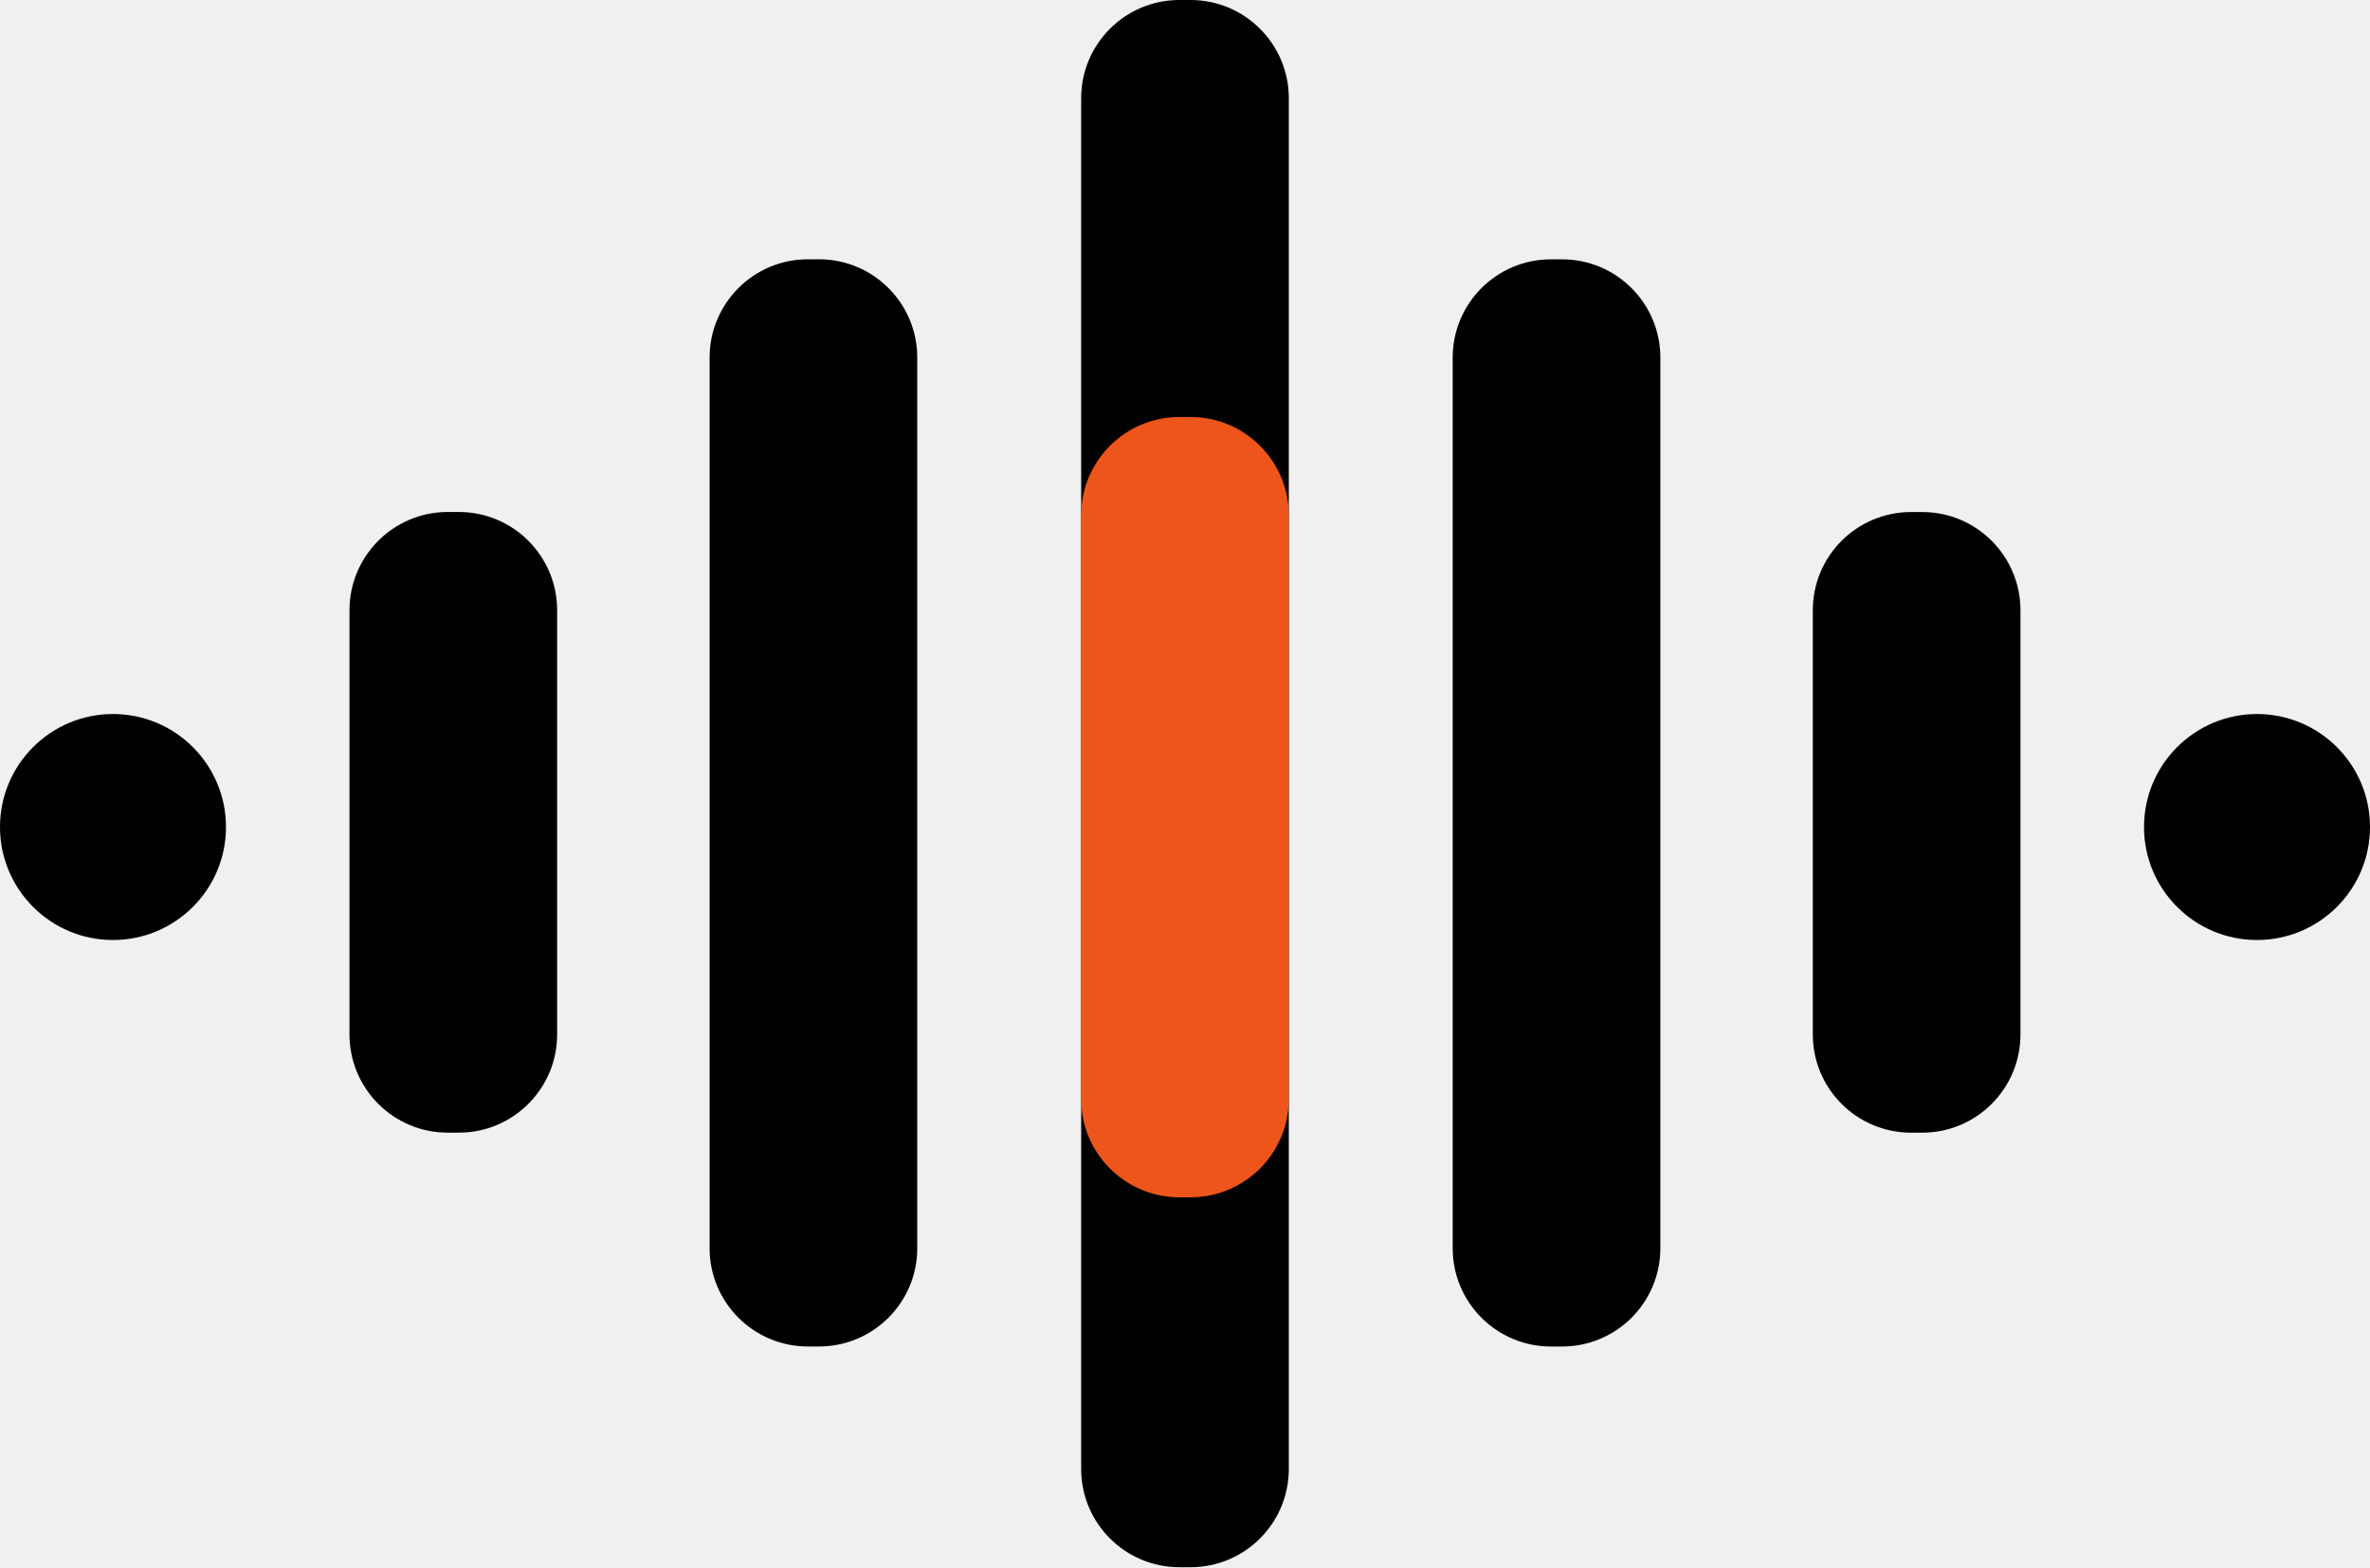
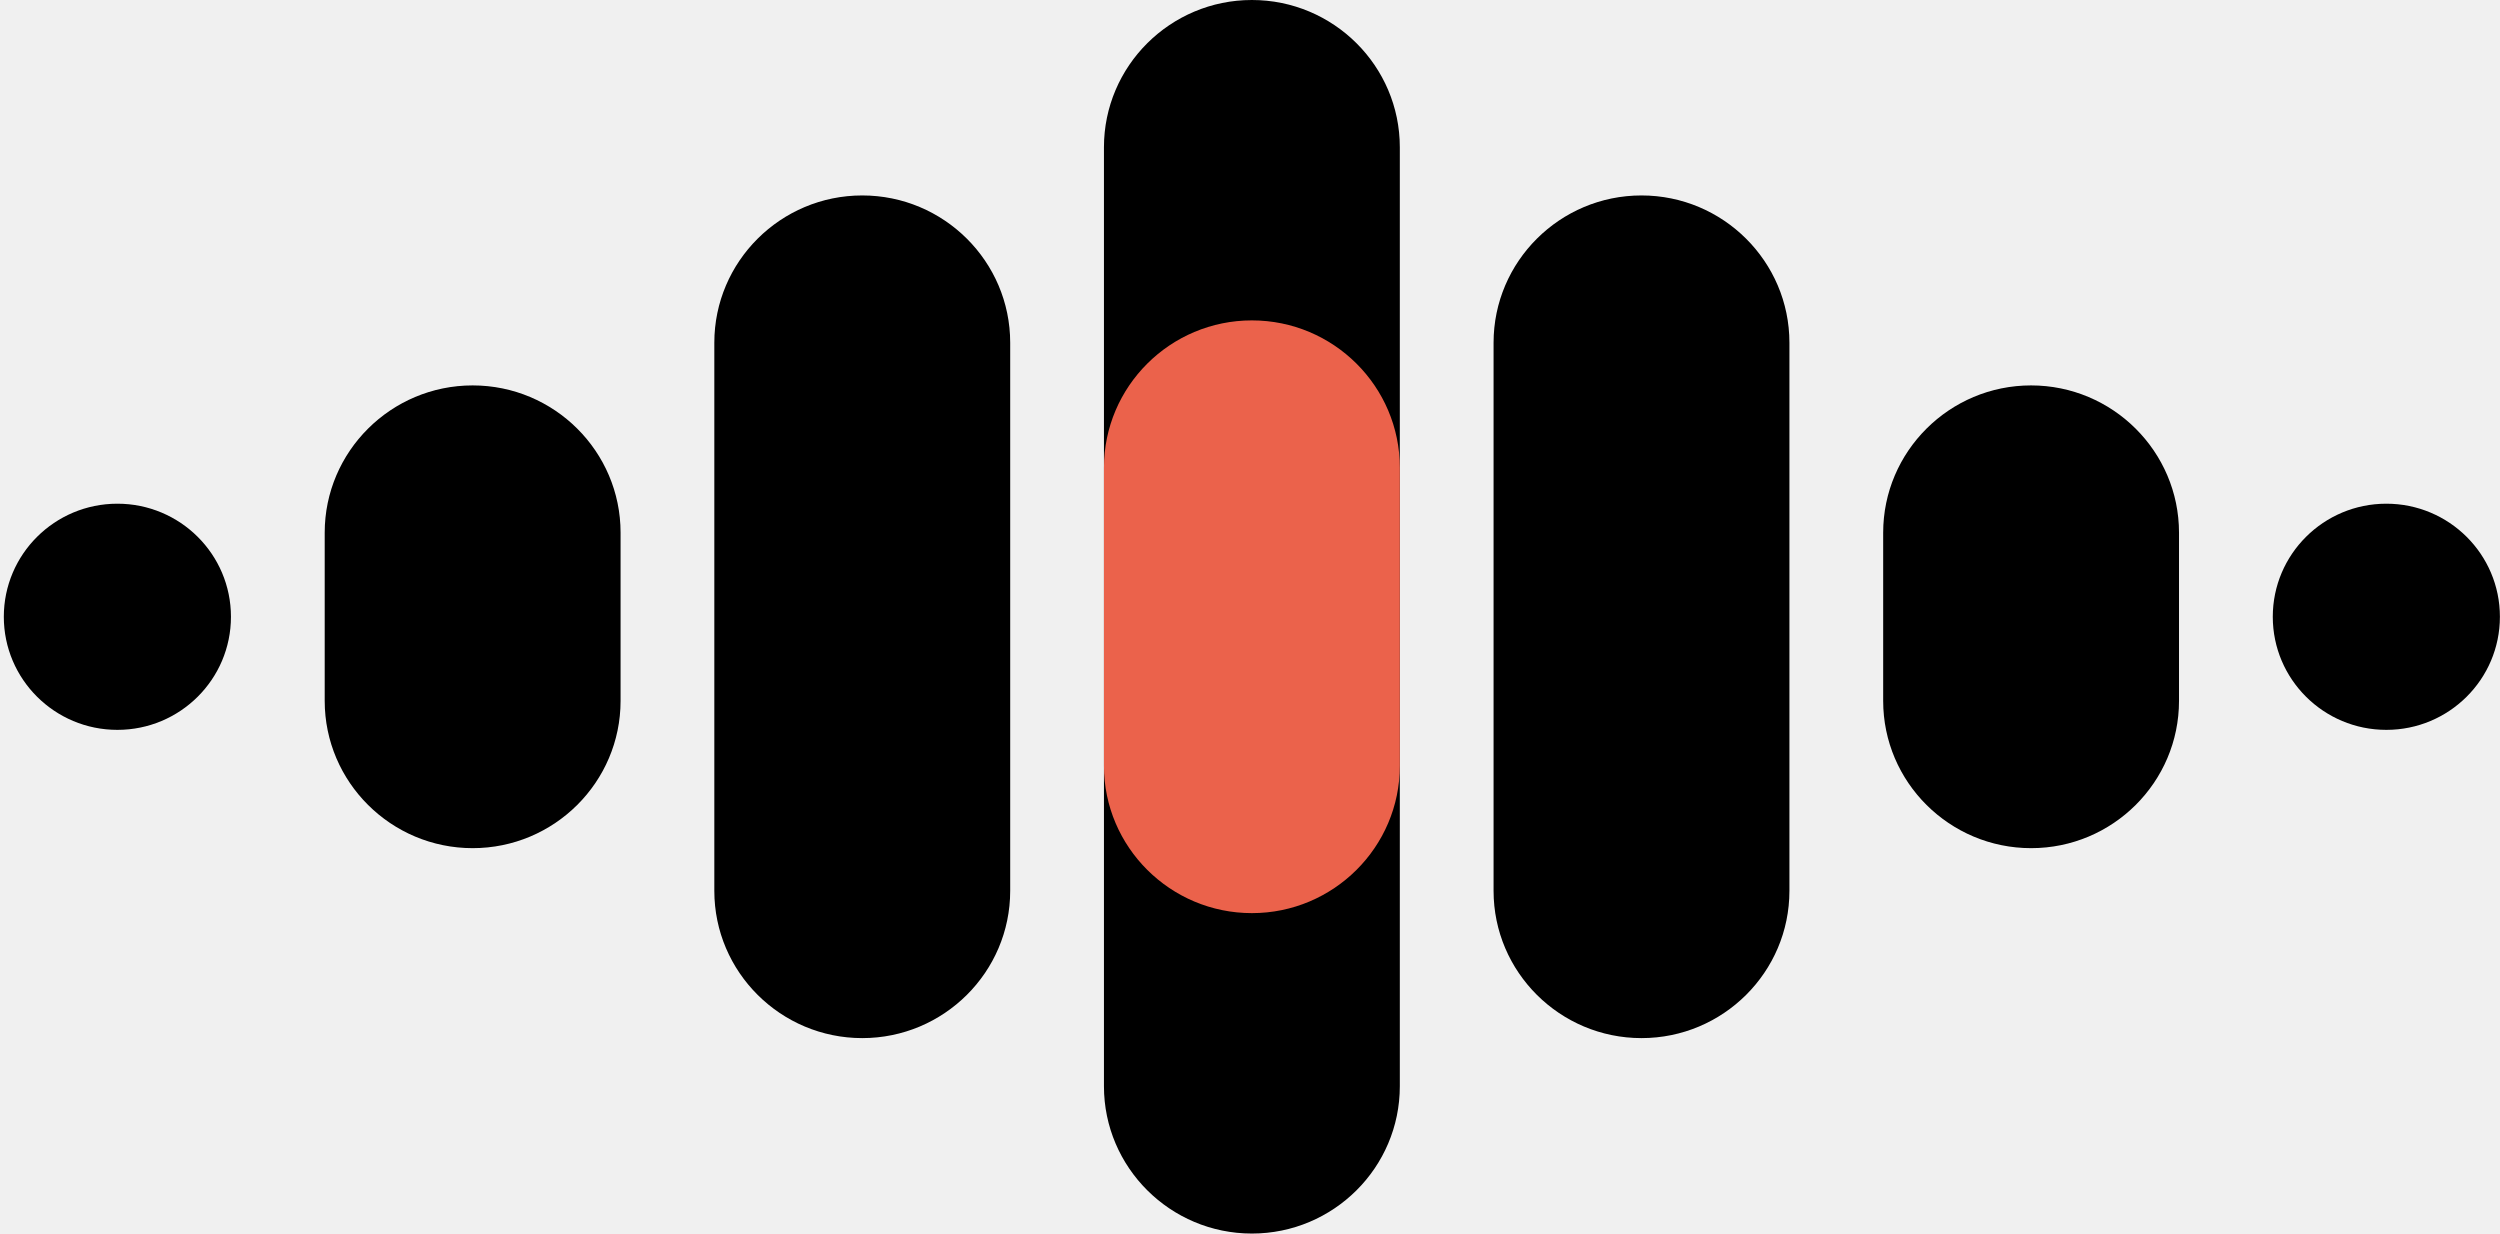
- <svg xmlns="http://www.w3.org/2000/svg" viewBox="0 0 154.249 102" fill="none">
-   <g id="logomark_d" clip-path="url(#clip0_0_4)">
-     <path id="Vector" d="M76.759 0H77.487C81.017 0 83.881 2.866 83.881 6.394V95.606C83.881 99.136 81.015 102 77.487 102H76.759C73.229 102 70.366 99.134 70.366 95.606V6.394C70.366 2.864 73.231 0 76.759 0Z" fill="black" />
-     <path id="Vector_2" d="M7.354 61.179C11.415 61.179 14.708 57.887 14.708 53.825C14.708 49.764 11.415 46.471 7.354 46.471C3.292 46.471 -0 49.764 -0 53.825C-0 57.887 3.292 61.179 7.354 61.179Z" fill="black" />
-     <path id="Vector_3" d="M29.139 33.322H29.867C33.397 33.322 36.261 36.188 36.261 39.716V67.323C36.261 70.853 33.395 73.717 29.867 73.717H29.139C25.609 73.717 22.746 70.851 22.746 67.323V39.716C22.746 36.186 25.611 33.322 29.139 33.322Z" fill="black" />
-     <path id="Vector_4" d="M52.578 16.875H53.306C56.836 16.875 59.699 19.741 59.699 23.269V81.24C59.699 84.77 56.833 87.634 53.306 87.634H52.578C49.048 87.634 46.184 84.768 46.184 81.24V23.269C46.184 19.739 49.05 16.875 52.578 16.875Z" fill="black" />
-     <path id="Vector_5" d="M146.895 61.179C150.956 61.179 154.249 57.887 154.249 53.825C154.249 49.764 150.956 46.471 146.895 46.471C142.833 46.471 139.541 49.764 139.541 53.825C139.541 57.887 142.833 61.179 146.895 61.179Z" fill="black" />
-     <path id="Vector_6" d="M125.107 73.719H124.379C120.849 73.719 117.985 70.853 117.985 67.325V39.718C117.985 36.188 120.851 33.325 124.379 33.325H125.107C128.637 33.325 131.5 36.191 131.5 39.718V67.325C131.5 70.856 128.634 73.719 125.107 73.719Z" fill="black" />
-     <path id="Vector_7" d="M101.668 87.636H100.94C97.41 87.636 94.547 84.771 94.547 81.243V23.272C94.547 19.742 97.412 16.878 100.94 16.878H101.668C105.198 16.878 108.062 19.744 108.062 23.272L108.062 81.243C108.062 84.773 105.196 87.636 101.668 87.636Z" fill="black" />
-     <path id="Vector_8" d="M76.759 27.14H77.487C81.017 27.14 83.881 30.006 83.881 33.534V71.531C83.881 75.061 81.015 77.925 77.487 77.925H76.759C73.229 77.925 70.366 75.059 70.366 71.531V33.534C70.366 30.004 73.231 27.14 76.759 27.14Z" fill="#ED551B" />
+ <svg xmlns="http://www.w3.org/2000/svg" viewBox="0 0 152 75" fill="none" role="img" aria-label="MiAI">
+   <g id="Frame 10756">
+     <g id="LOGOMARK / LOGOTYPE DESIGN C">
+       <g id="section / Corporate Website Design">
+         <g id="card / DESIGN C">
+           <g id="LOGOMARK / LOGOTYPE DESIGN D" clip-path="url(#clip0_223_23884)">
+             <g id="_ã¬ã¤ã¤ã¼_1" clip-path="url(#clip1_223_23884)">
+               <path id="Vector" d="M7.137 44.376C10.951 44.376 14.042 41.297 14.042 37.5C14.042 33.703 10.951 30.625 7.137 30.625C3.324 30.625 0.232 33.703 0.232 37.5C0.232 41.297 3.324 44.376 7.137 44.376Z" fill="black" />
+               <path id="Vector_2" d="M145.089 44.376C148.903 44.376 151.994 41.297 151.994 37.5C151.994 33.703 148.903 30.625 145.089 30.625C141.276 30.625 138.185 33.703 138.185 37.5C138.185 41.297 141.276 44.376 145.089 44.376Z" fill="black" />
+               <path id="Vector_3" d="M28.738 23.433H28.736C23.778 23.433 19.742 27.45 19.742 32.386V42.614C19.742 47.551 23.778 51.568 28.738 51.568C33.698 51.568 37.731 47.551 37.731 42.614V32.386C37.731 27.45 33.698 23.433 28.738 23.433Z" fill="black" />
+               <path id="Vector_4" d="M52.424 11.883C47.466 11.883 43.431 15.899 43.431 20.838V54.164C43.431 59.1 47.466 63.117 52.426 63.117C57.386 63.117 61.42 59.1 61.42 54.164V20.838C61.42 15.901 57.386 11.883 52.426 11.883H52.424Z" fill="black" />
+               <path id="Vector_5" d="M123.488 23.433C118.531 23.433 114.497 27.45 114.497 32.389V42.614C114.497 47.551 118.531 51.568 123.493 51.568C128.455 51.568 132.484 47.551 132.484 42.614V32.389C132.484 27.452 128.448 23.433 123.488 23.433Z" fill="black" />
+               <path id="Vector_6" d="M99.802 11.883C94.844 11.883 90.809 15.899 90.809 20.838V54.164C90.809 59.1 94.842 63.117 99.804 63.117C104.766 63.117 108.797 59.1 108.797 54.164V20.838C108.797 15.901 104.762 11.883 99.802 11.883Z" fill="black" />
+               <g id="Group">
+                 <path id="Vector_7" d="M76.114 0C71.156 0 67.12 4.016 67.12 8.953V66.045C67.12 70.981 71.156 75 76.116 75C81.076 75 85.109 70.984 85.109 66.045V8.953C85.109 4.016 81.076 0 76.116 0H76.114Z" fill="black" />
+                 <path id="Vector_8" d="M76.114 19.48C71.156 19.48 67.12 23.497 67.12 28.434V46.565C67.12 51.501 71.156 55.518 76.116 55.518C81.076 55.518 85.109 51.501 85.109 46.565V28.434C85.109 23.497 81.076 19.48 76.116 19.48H76.114Z" fill="#EB624B" />
+               </g>
+             </g>
+           </g>
+         </g>
+       </g>
+     </g>
  </g>
  <defs>
-     <clipPath id="clip0_0_4">
-       <rect width="154.249" height="102" fill="white" />
+     <clipPath id="clip0_223_23884">
+       <rect width="434.509" height="83" fill="white" transform="translate(0 -4)" />
+     </clipPath>
+     <clipPath id="clip1_223_23884">
+       <rect width="152" height="75" fill="white" />
    </clipPath>
  </defs>
</svg>
